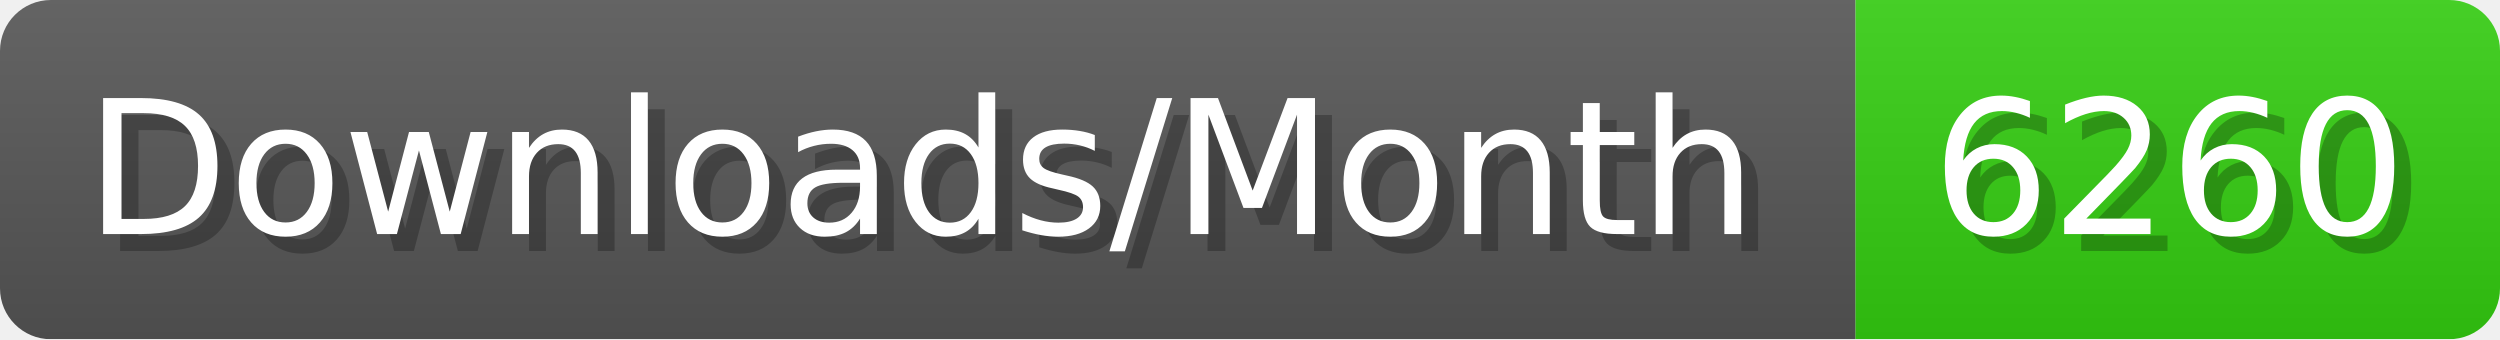
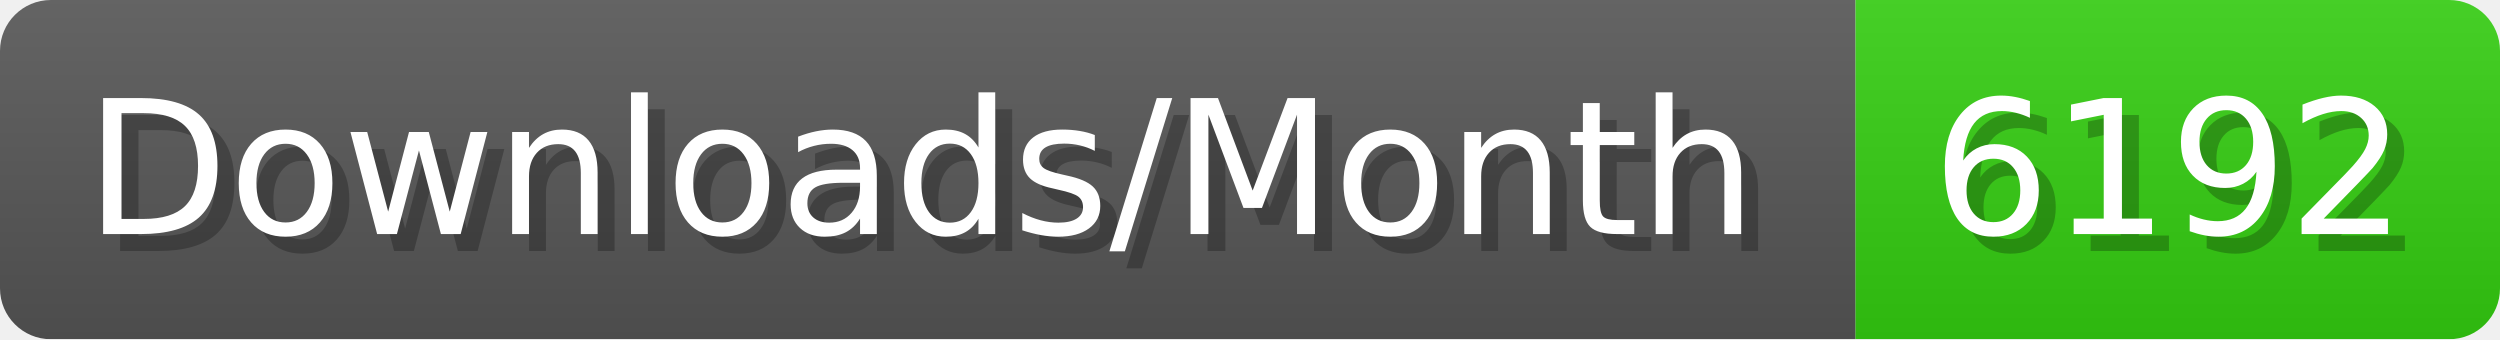
- <svg xmlns="http://www.w3.org/2000/svg" width="147.4" height="20" viewBox="0 0 1474 200" role="img" aria-label="Downloads/Month: 6260">
+ <svg xmlns="http://www.w3.org/2000/svg" width="147.4" height="20" viewBox="0 0 1474 200" role="img" aria-label="Downloads/Month: 6192">
  <linearGradient id="YlXUI" x2="0" y2="100%">
    <stop offset="0" stop-opacity=".1" stop-color="#EEE" />
    <stop offset="1" stop-opacity=".1" />
  </linearGradient>
  <mask id="JHhop">
    <rect width="1474" height="200" rx="30" fill="#FFF" />
  </mask>
  <g mask="url(#JHhop)">
    <rect width="1094" height="200" fill="#555" />
    <rect width="380" height="200" fill="#3C1" x="1094" />
    <rect width="1474" height="200" fill="url(#YlXUI)" />
  </g>
  <g aria-hidden="true" fill="#fff" text-anchor="start" font-family="Verdana,DejaVu Sans,sans-serif" font-size="110">
    <text x="60" y="148" textLength="994" fill="#000" opacity="0.25">Downloads/Month</text>
    <text x="50" y="138" textLength="994">Downloads/Month</text>
-     <text x="1149" y="148" textLength="280" fill="#000" opacity="0.25">6260</text>
-     <text x="1139" y="138" textLength="280">6260</text>
+     <text x="1149" y="148" textLength="280" fill="#000" opacity="0.25">6192</text>
+     <text x="1139" y="138" textLength="280">6192</text>
  </g>
</svg>
